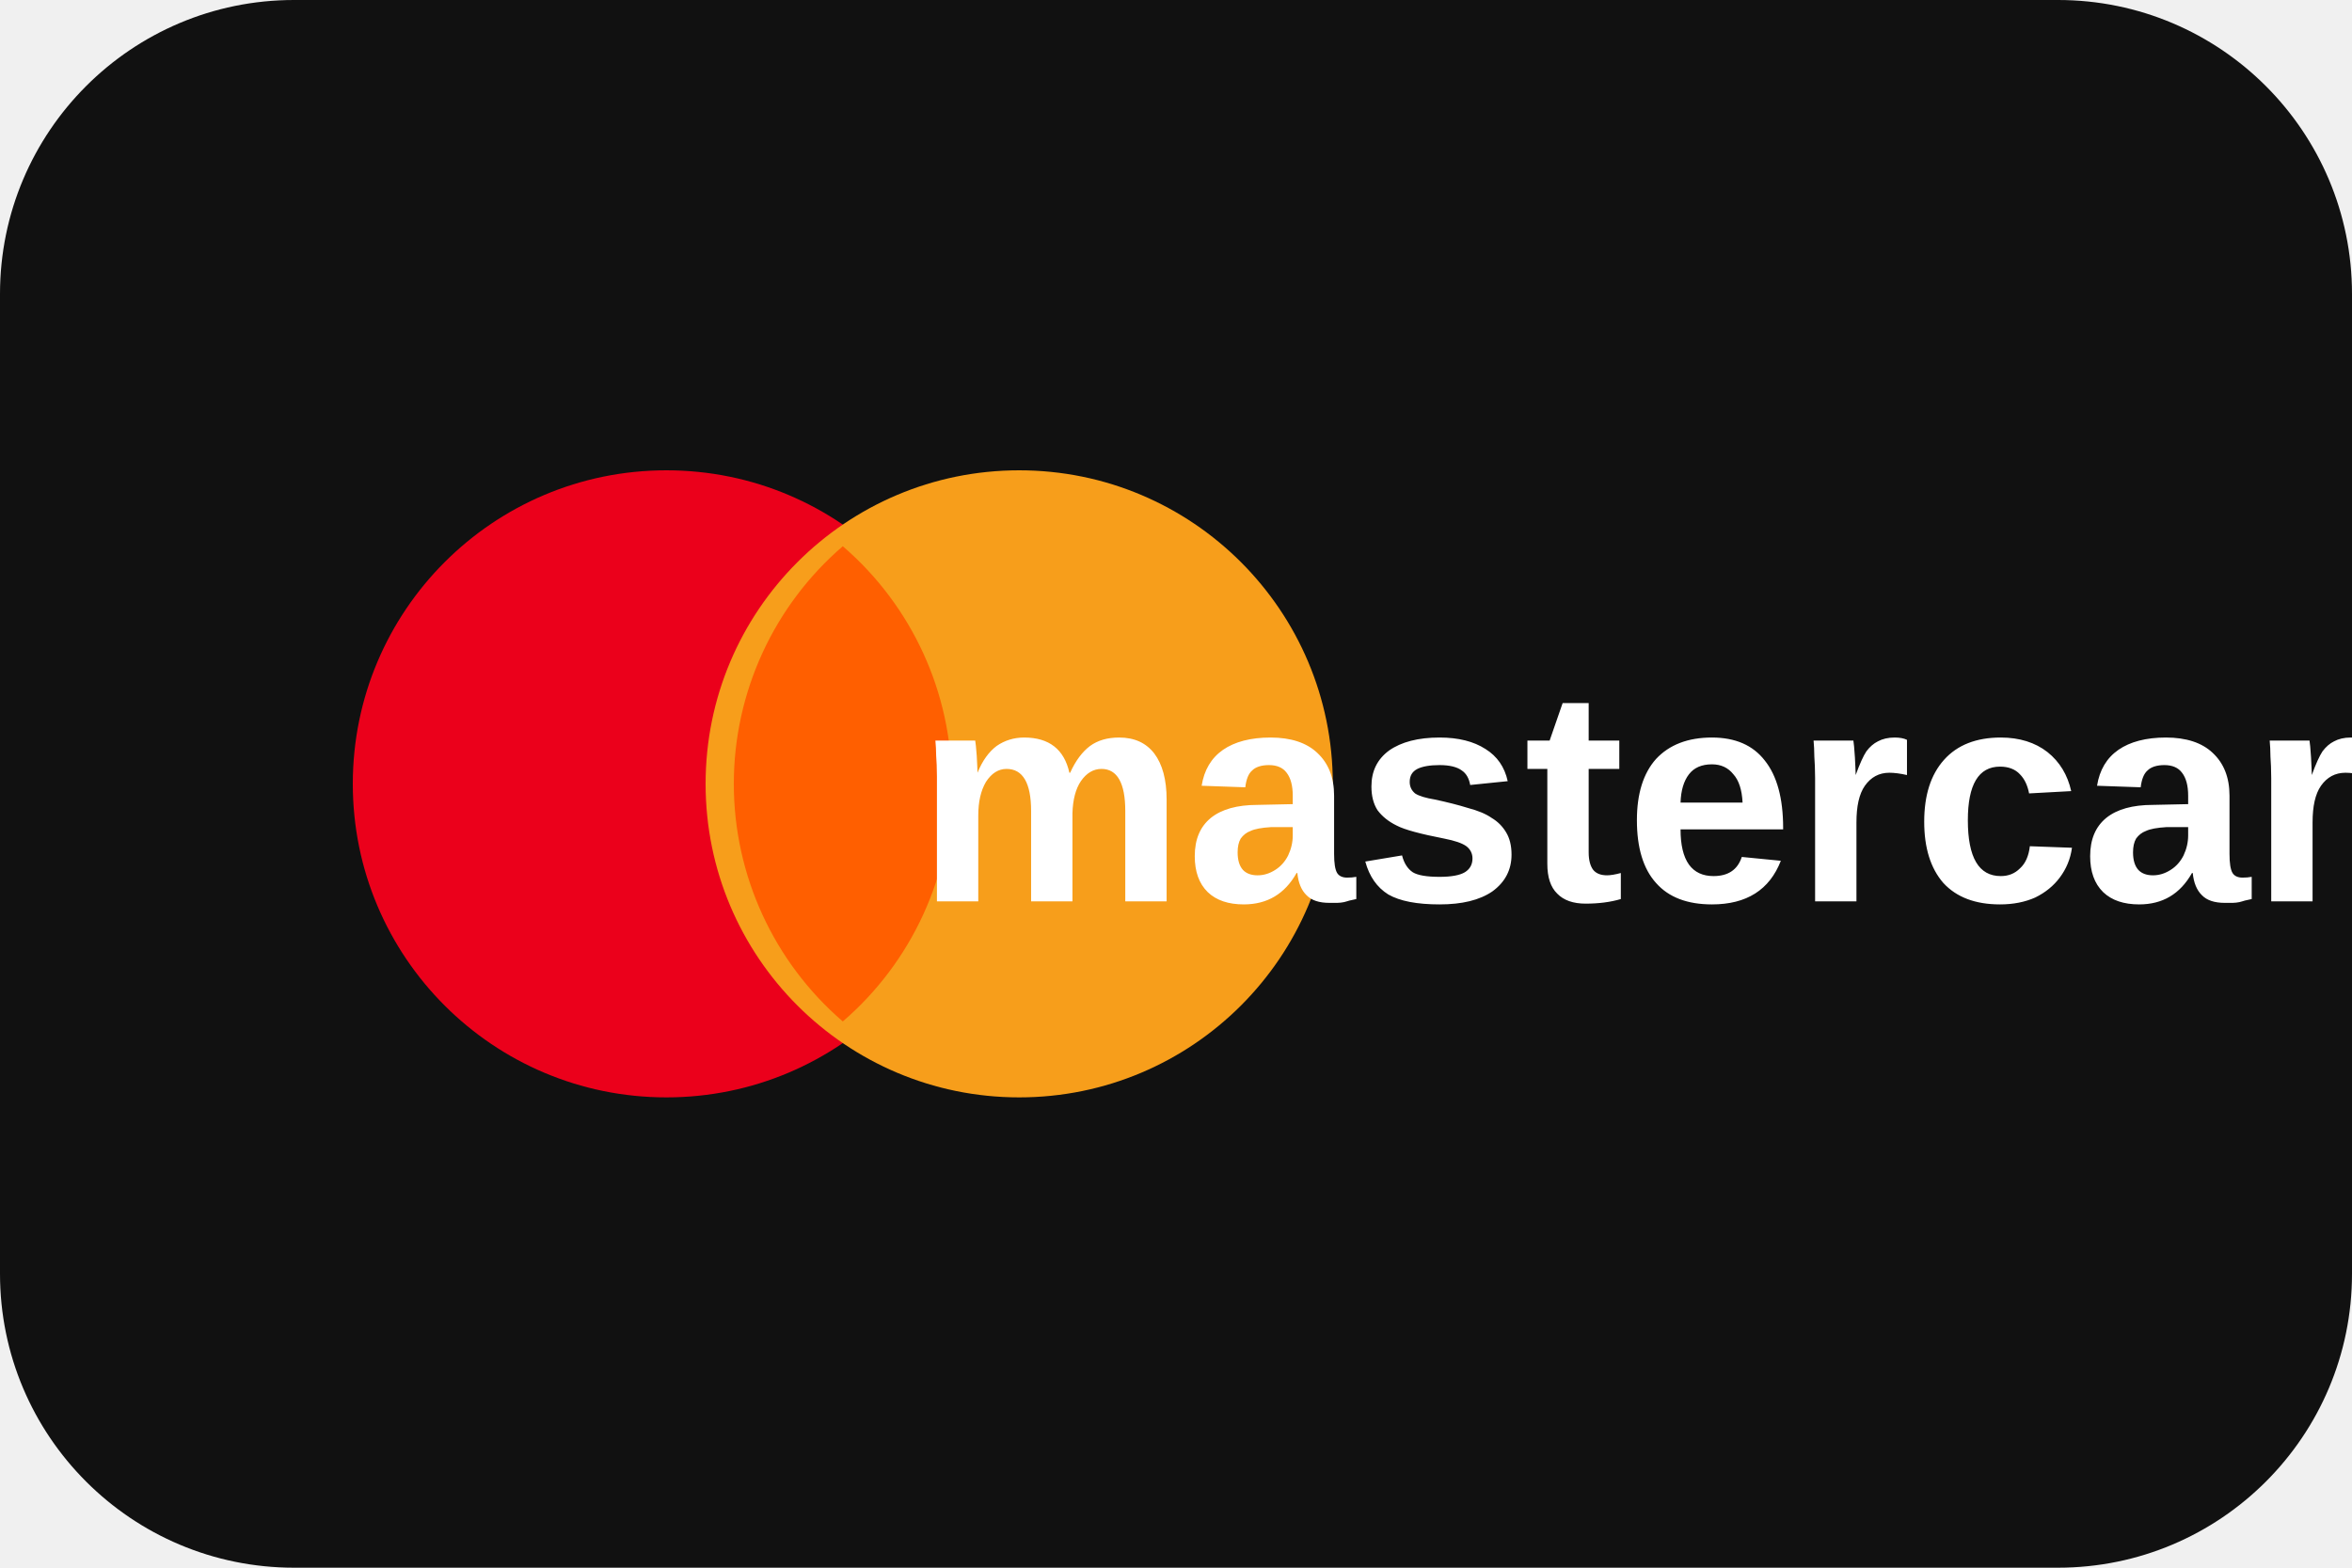
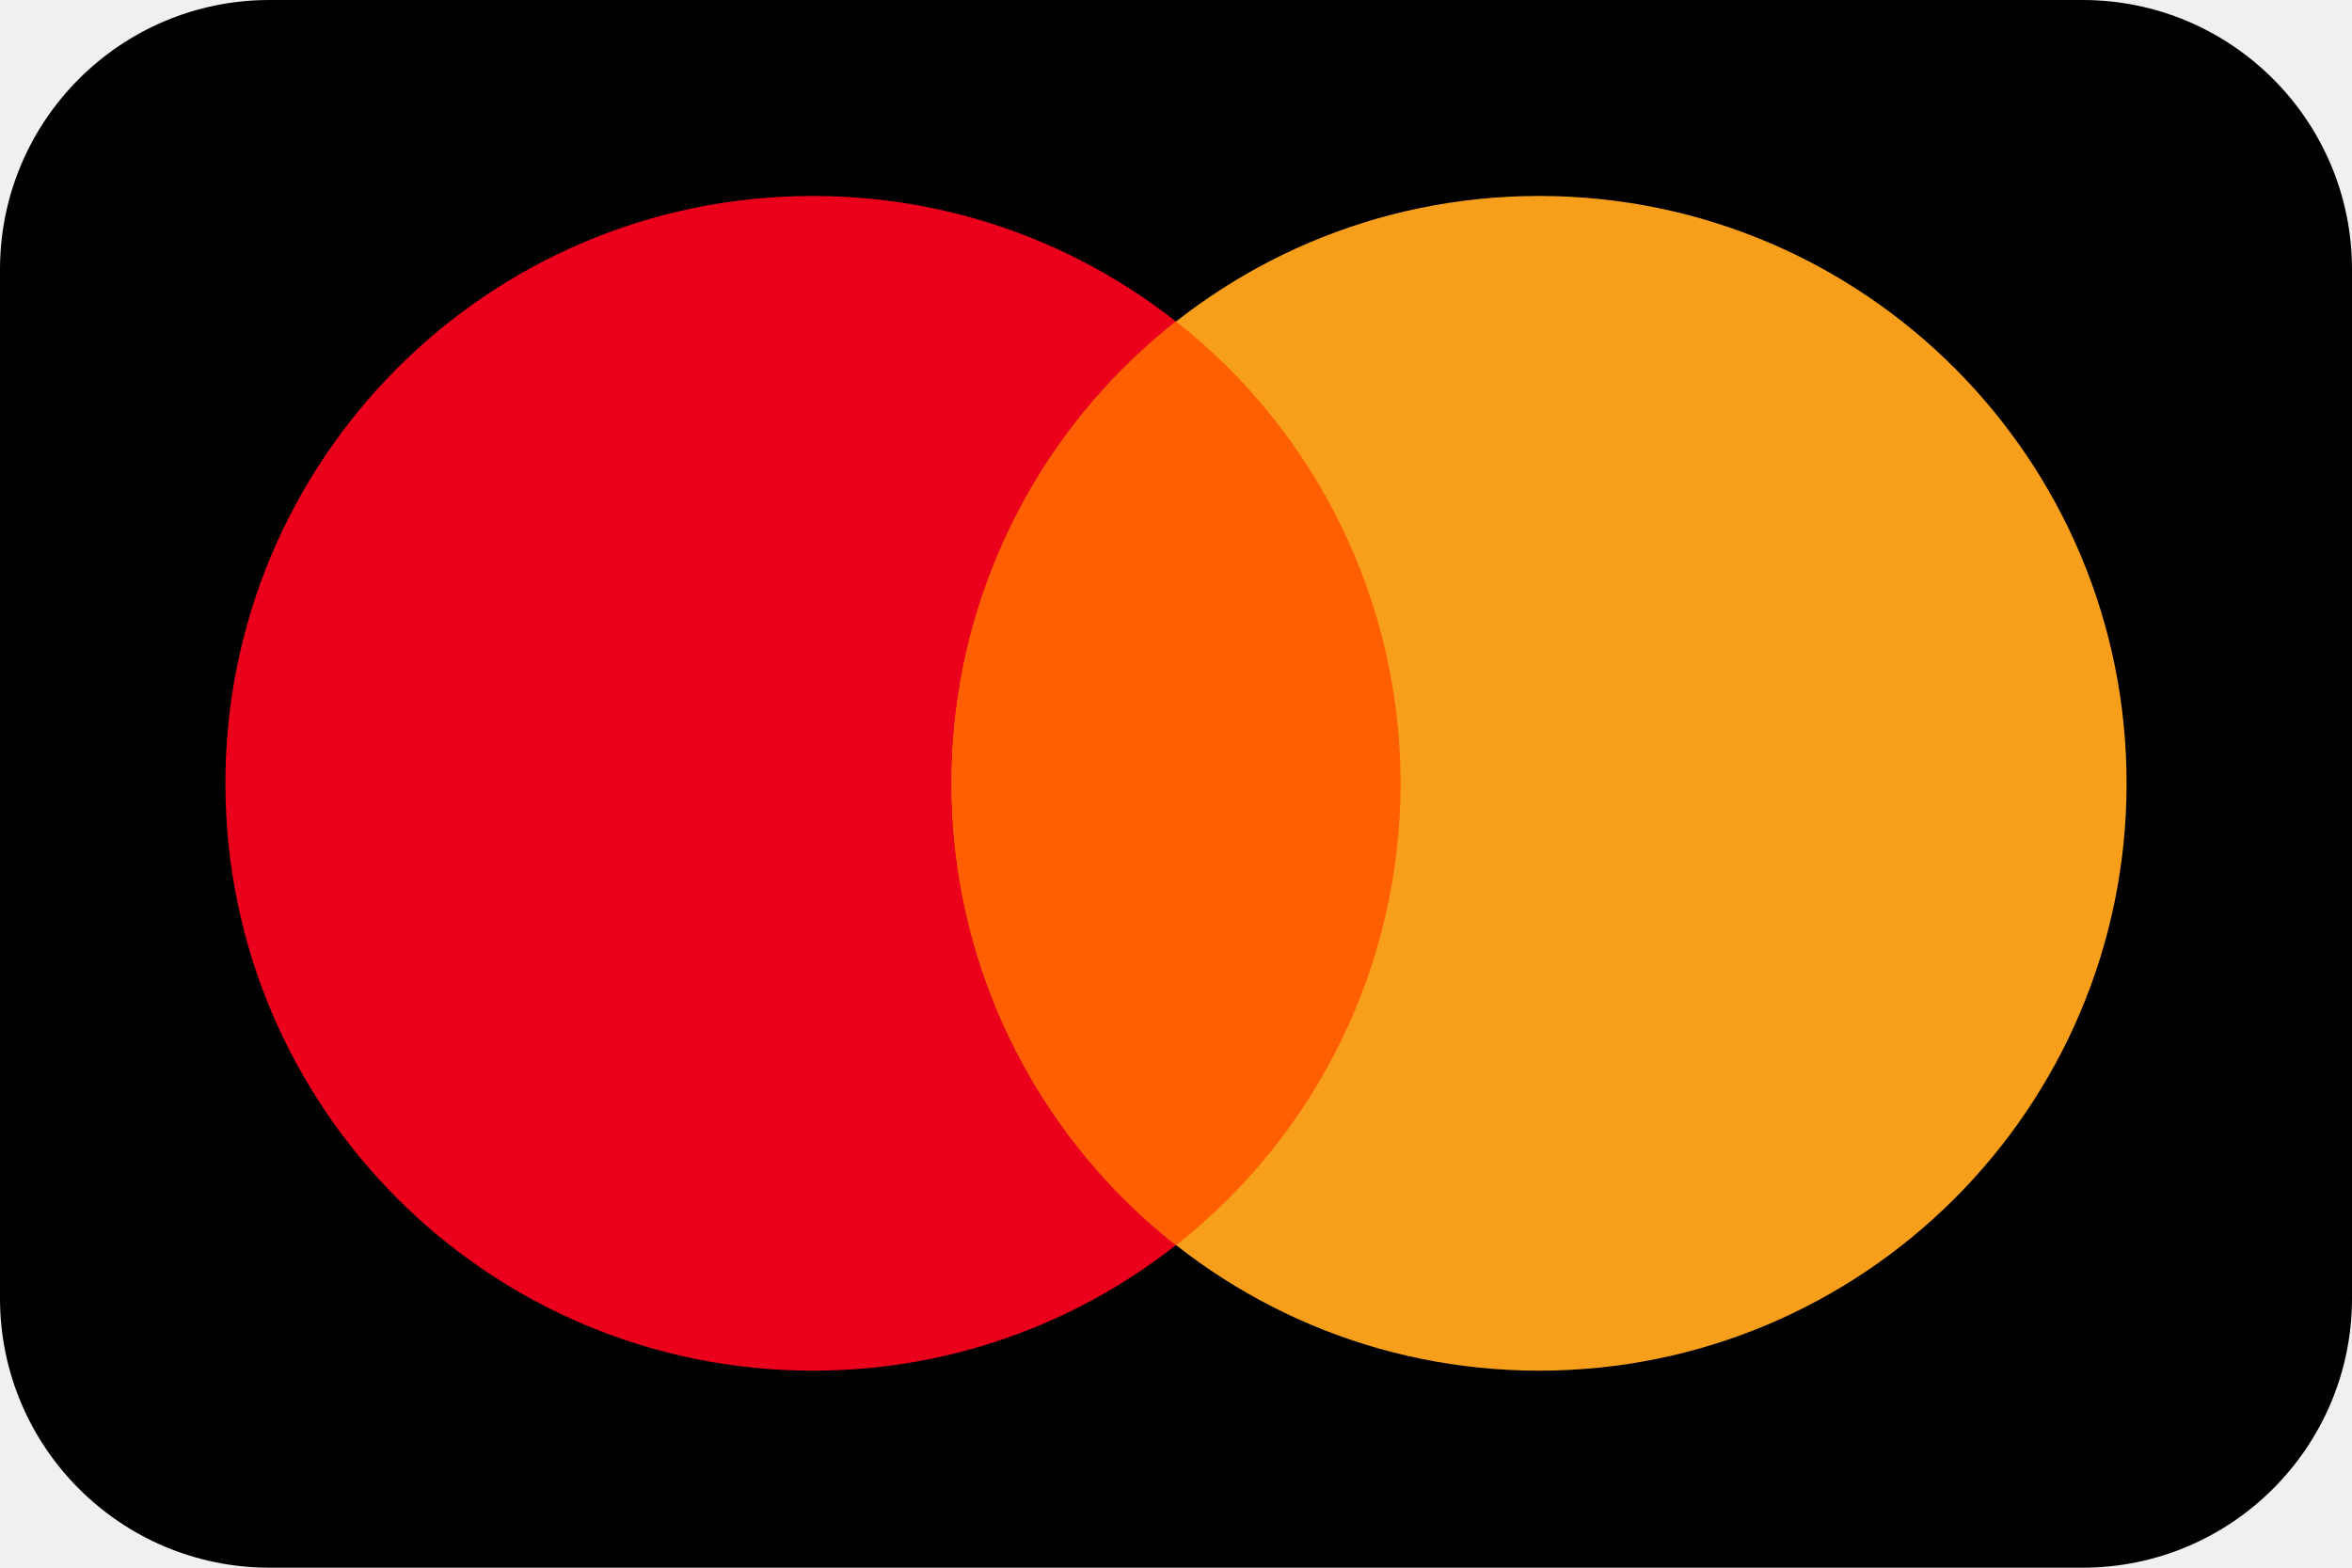
<svg xmlns="http://www.w3.org/2000/svg" viewBox="0 0 48 32" fill="none">
-   <rect width="48" height="32" rx="6" fill="#111" />
-   <circle cx="13.6" cy="16" r="6.4" fill="#EB001B" />
-   <circle cx="20.8" cy="16" r="6.4" fill="#F79E1B" />
-   <path fill="#FF5F00" d="M17.2 11.15a6.4 6.4 0 0 0 0 9.7 6.4 6.4 0 0 0 0-9.7Z" />
-   <text x="35.4" y="18.4" text-anchor="middle" fill="#fff" font-family="Arial, Helvetica, sans-serif" font-size="6.2" font-weight="700">mastercard</text>
+   <defs>
+     <clipPath id="mc-card">
+       <rect width="48" height="32" rx="5.5" />
+     </clipPath>
+   </defs>
+   <g clip-path="url(#mc-card)">
+     <rect width="48" height="32" fill="#000" />
+     <g transform="translate(4.6 4) scale(0.0388)">
+       <path fill="#EB001B" d="m308 0a309 309 0 1 0 2 0z" />
+       <path fill="#F79E1B" d="m690 0a309 309 0 1 0 2 0z" />
+       <path fill="#FF5F00" d="m500 66a309 309 0 0 0 0 486 309 309 0 0 0 0-486" />
+     </g>
+   </g>
</svg>
